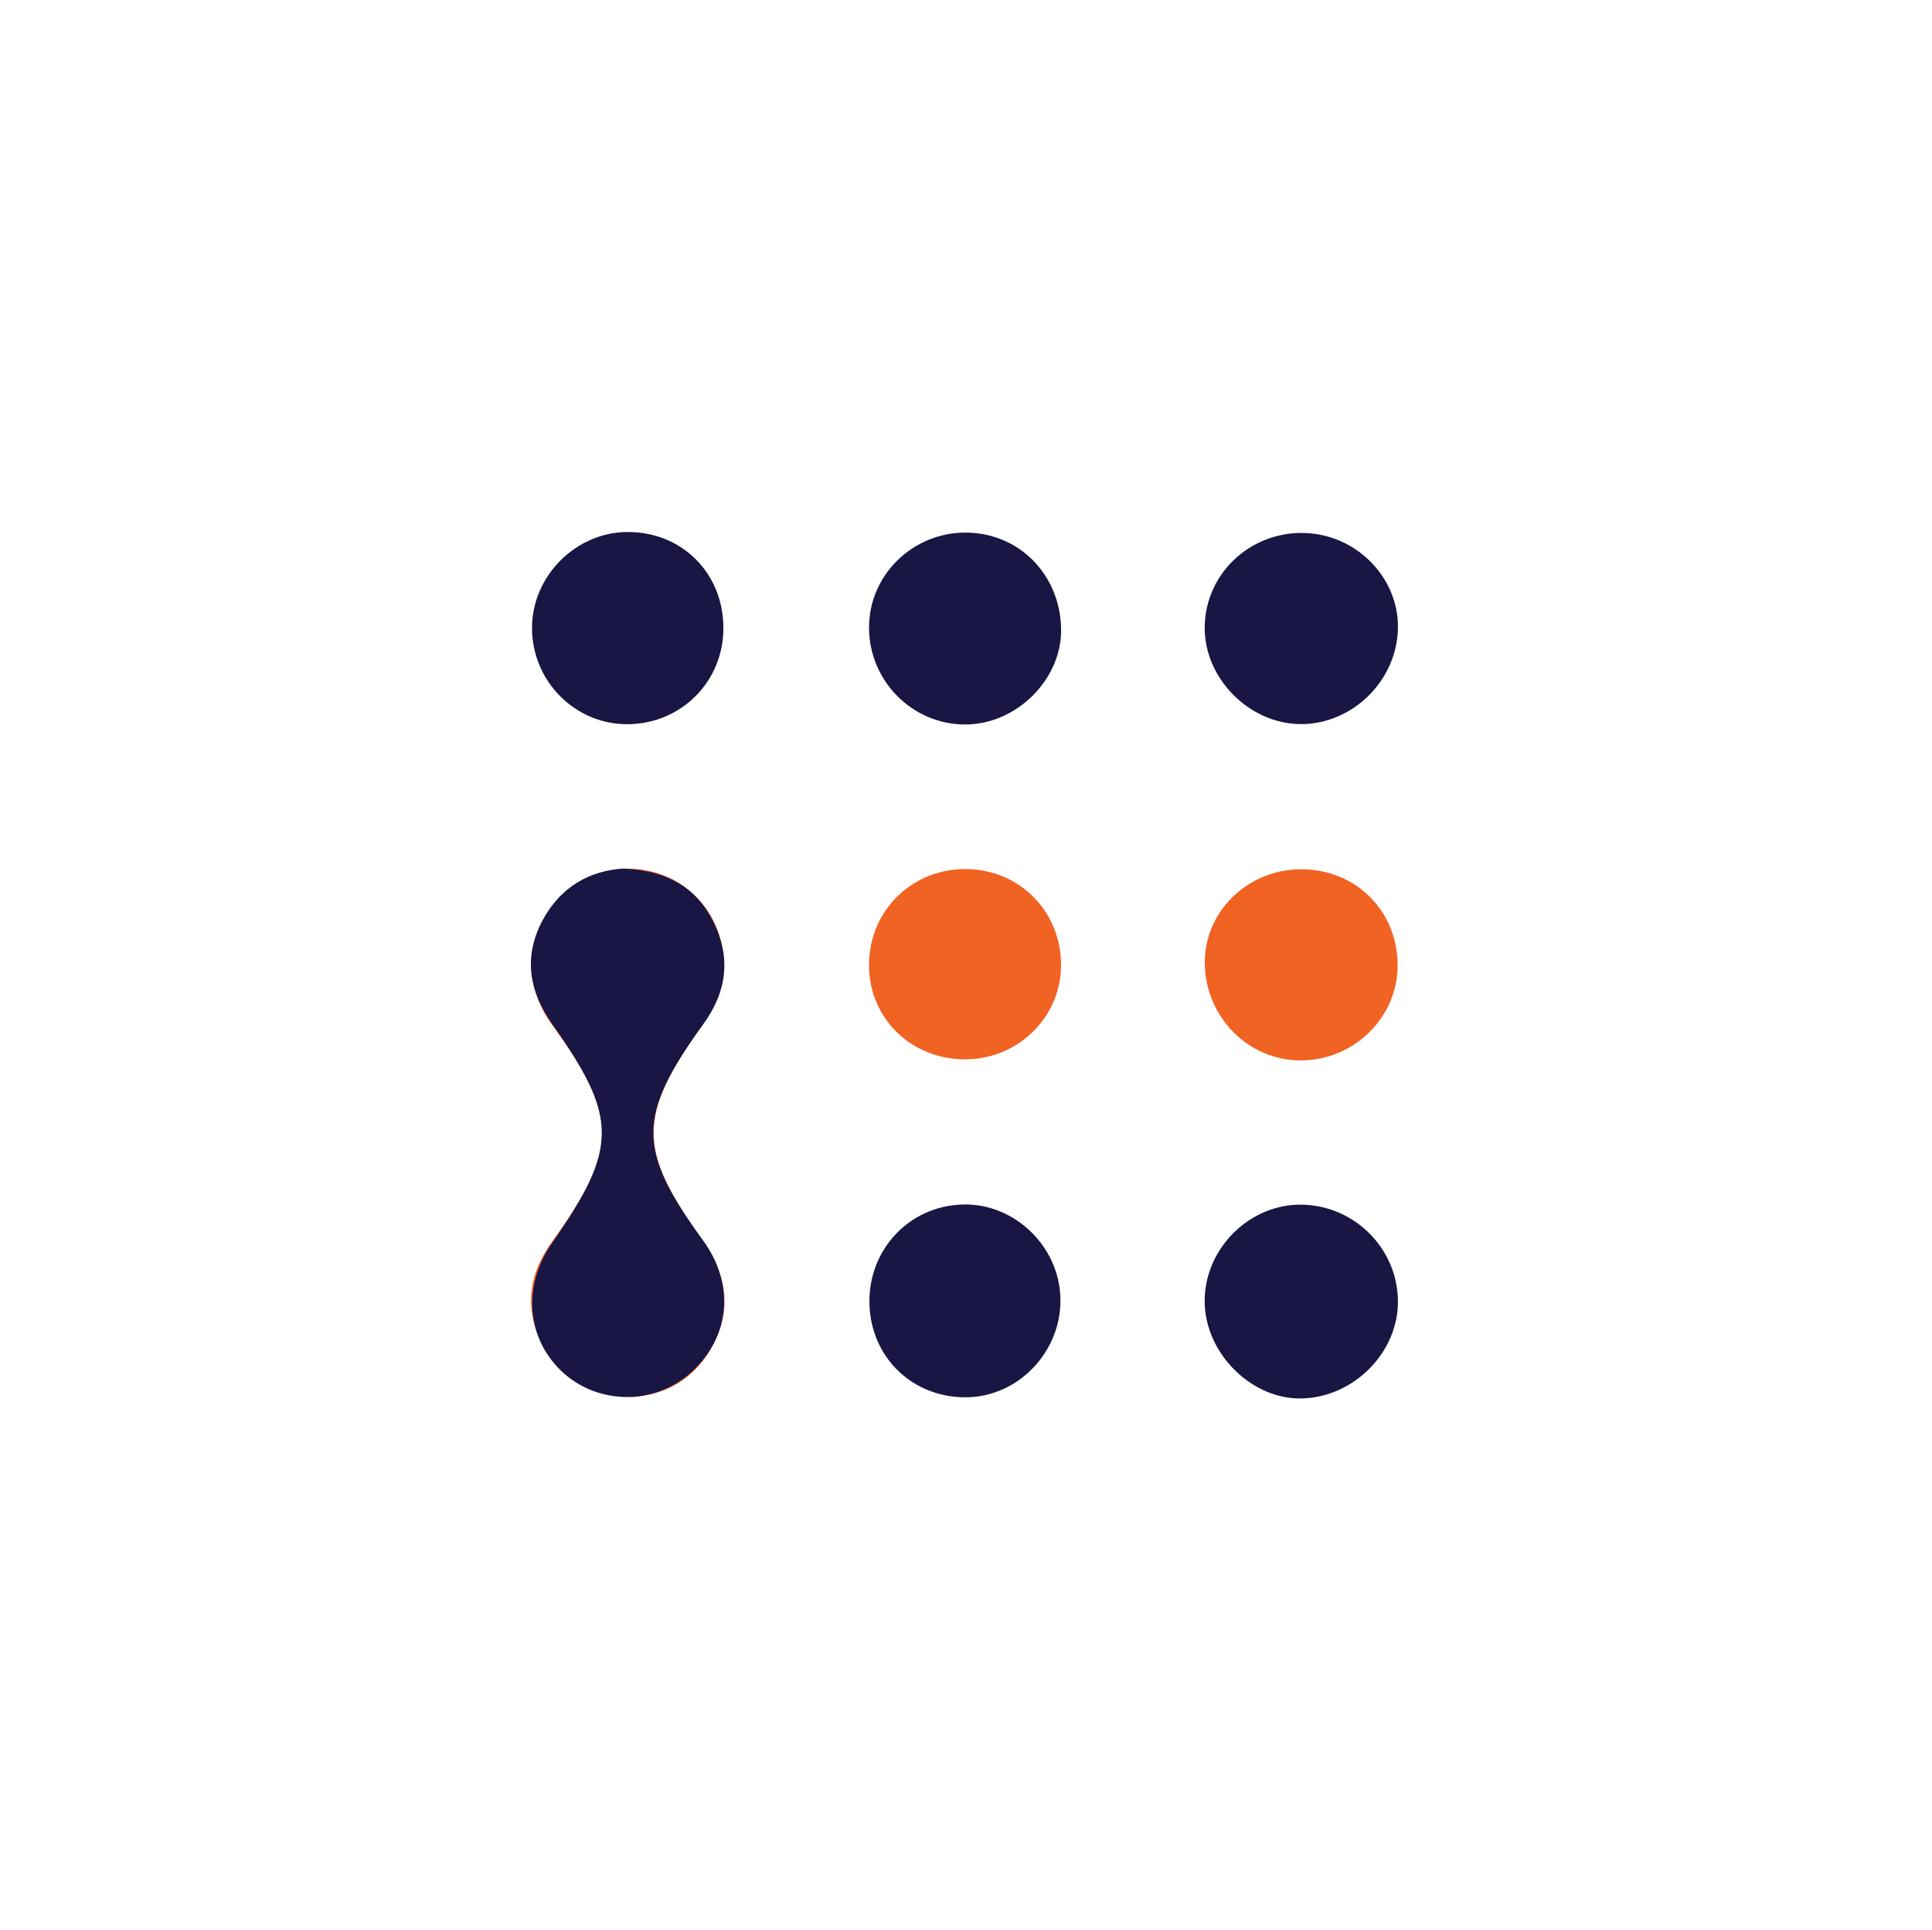
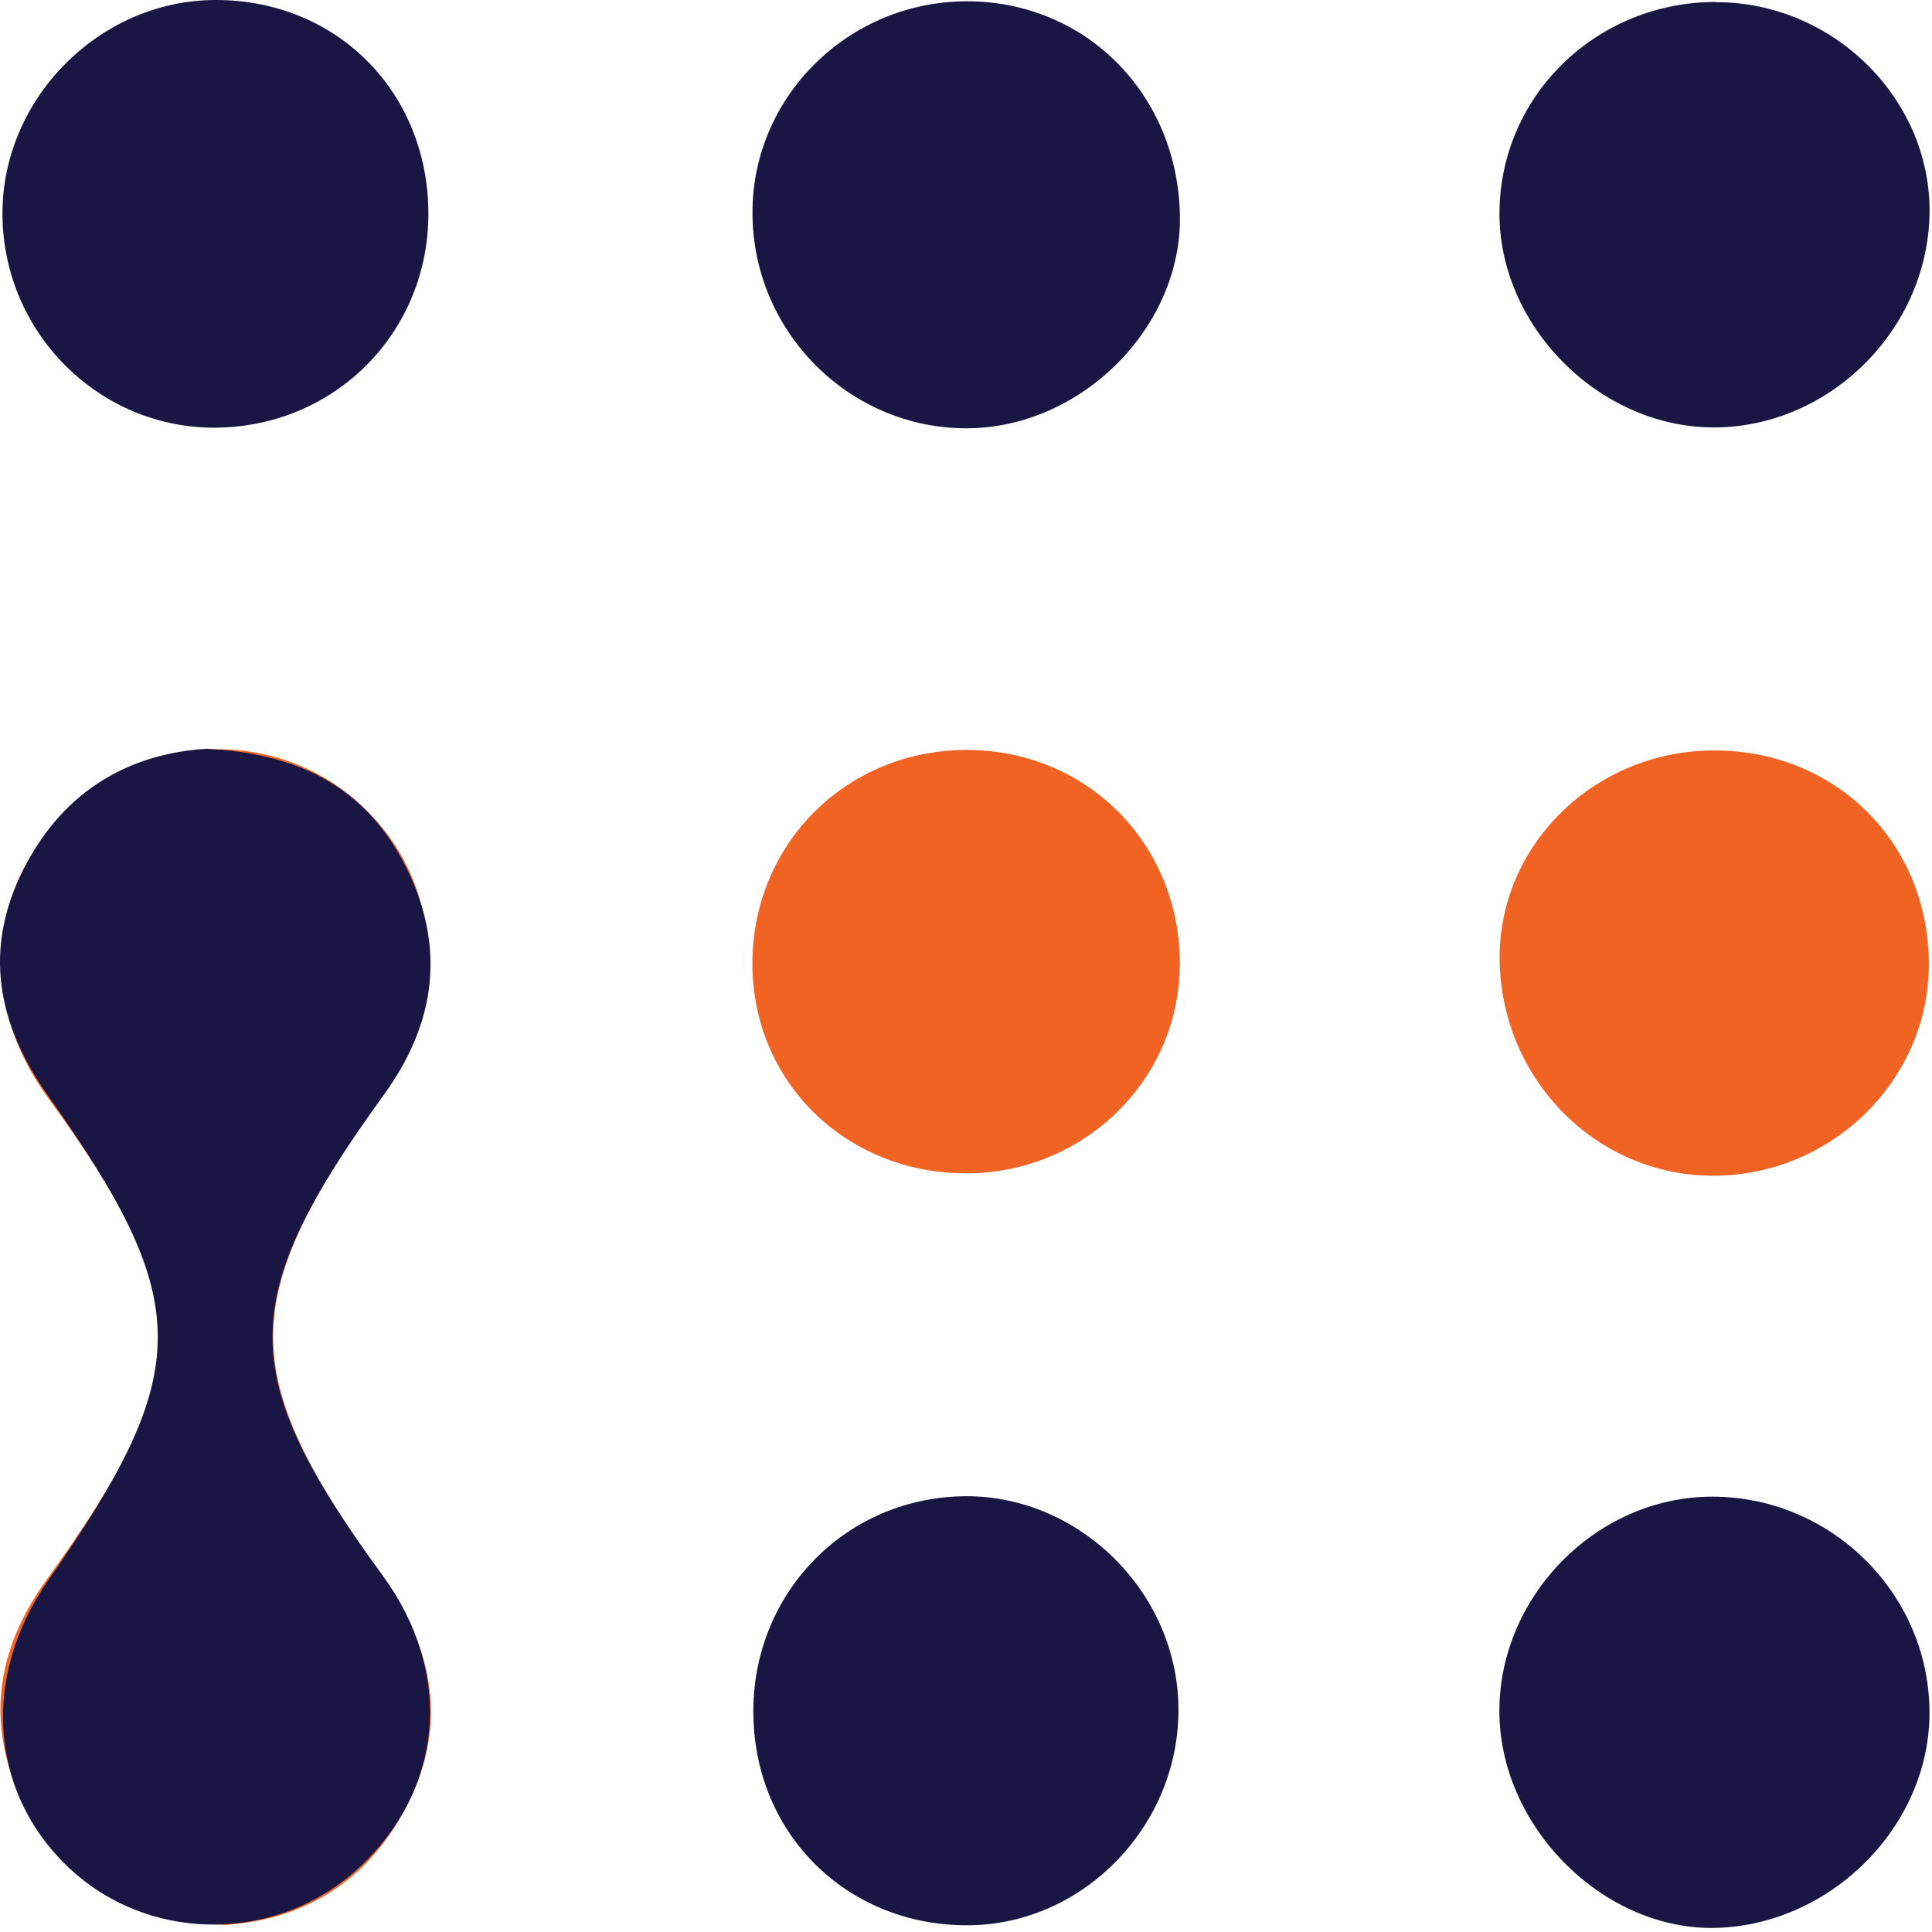
- <svg xmlns="http://www.w3.org/2000/svg" version="1.1" viewBox="0 0 198.06 197.76">
-   <defs>
-     <style>
-       .cls-1 {
-         fill: #191644;
-       }
- 
-       .cls-2 {
-         fill: #f16323;
-       }
-     </style>
-   </defs>
-   <g>
-     <g id="Layer_1">
-       <g>
-         <path class="cls-2" d="M64.68,143.2c-4.38-.23-7.34-1.93-9.09-5.41-1.85-3.67-1.42-7.17.98-10.49,6.86-9.48,6.86-12.89.07-22.19-3.26-4.46-2.82-9.82,1.1-13.45,3.67-3.4,9.39-3.5,13.11-.23,3.88,3.42,4.38,8.91,1.21,13.46-6.73,9.67-6.74,12.79,0,22.33,2.33,3.3,3.02,6.74,1.11,10.48-1.88,3.69-5,5.32-8.48,5.51Z" />
-         <path class="cls-1" d="M64.02,89.03c4.38.23,7.34,1.93,9.09,5.41,1.85,3.67,1.42,7.17-.98,10.49-6.86,9.48-6.86,12.89-.07,22.19,3.26,4.46,2.82,9.82-1.1,13.45-3.67,3.4-9.39,3.5-13.11.23-3.88-3.42-4.38-8.91-1.21-13.46,6.73-9.67,6.74-12.79,0-22.33-2.33-3.3-3.02-6.74-1.11-10.48,1.88-3.69,5-5.32,8.48-5.51Z" />
-         <path class="cls-1" d="M133.48,54.63c5.43,0,9.95,4.51,9.83,9.8-.12,5.36-4.68,9.82-9.99,9.79-5.26-.03-9.88-4.71-9.82-9.95.06-5.37,4.49-9.66,9.99-9.65Z" />
-         <path class="cls-1" d="M133.49,143.34c-5.1.14-9.85-4.5-9.99-9.75-.14-5.3,4.24-9.95,9.52-10.11,5.59-.16,10.27,4.35,10.29,9.92.02,5.22-4.5,9.79-9.82,9.94Z" />
-         <path class="cls-2" d="M133.4,89.1c5.56,0,9.82,4.2,9.88,9.75.06,5.35-4.41,9.81-9.87,9.84-5.37.04-9.78-4.35-9.9-9.85-.12-5.33,4.35-9.74,9.88-9.74Z" />
-         <path class="cls-1" d="M74.16,64.32c.03,5.47-4.24,9.83-9.73,9.91-5.39.08-9.85-4.33-9.89-9.79-.05-5.34,4.46-9.9,9.8-9.91,5.56-.02,9.79,4.2,9.82,9.79Z" />
-         <path class="cls-2" d="M108.77,99.06c-.06,5.35-4.59,9.64-10.06,9.52-5.56-.12-9.77-4.46-9.62-9.94.15-5.48,4.55-9.66,10.06-9.56,5.49.1,9.69,4.45,9.63,9.98Z" />
-         <path class="cls-1" d="M99.11,143.22c-5.56.07-9.87-4.09-9.98-9.64-.11-5.5,4.07-9.95,9.53-10.12,5.31-.17,9.95,4.28,10.05,9.65.11,5.42-4.29,10.04-9.61,10.11Z" />
-         <path class="cls-1" d="M98.89,74.26c-5.39-.03-9.79-4.48-9.8-9.91-.02-5.37,4.43-9.76,9.88-9.76,5.46,0,9.7,4.26,9.81,9.85.1,5.19-4.59,9.85-9.89,9.82Z" />
-       </g>
-     </g>
-   </g>
+ <svg xmlns="http://www.w3.org/2000/svg" width="89" height="89" viewBox="0 0 89 89" fill="none">
+   <path d="M10.257 88.67C5.877 88.44 2.917 86.74 1.167 83.26C-0.683 79.59 -0.253 76.09 2.147 72.77C9.007 63.29 9.007 59.88 2.217 50.58C-1.043 46.12 -0.603 40.76 3.317 37.13C6.987 33.73 12.707 33.63 16.427 36.9C20.307 40.32 20.807 45.81 17.637 50.36C10.907 60.03 10.897 63.15 17.637 72.69C19.967 75.99 20.657 79.43 18.747 83.17C16.867 86.86 13.747 88.49 10.267 88.68L10.257 88.67Z" fill="#F16323" />
+   <path d="M9.596 34.5C13.976 34.73 16.936 36.43 18.686 39.91C20.535 43.58 20.105 47.08 17.706 50.4C10.845 59.88 10.845 63.29 17.636 72.59C20.895 77.05 20.456 82.41 16.535 86.04C12.866 89.44 7.146 89.54 3.426 86.27C-0.454 82.85 -0.954 77.36 2.216 72.81C8.946 63.14 8.956 60.02 2.216 50.48C-0.114 47.18 -0.804 43.74 1.106 40C2.986 36.31 6.106 34.68 9.586 34.49L9.596 34.5Z" fill="#191644" />
+   <path d="M79.055 0.1C84.485 0.1 89.005 4.61 88.885 9.9C88.765 15.26 84.205 19.72 78.895 19.69C73.635 19.66 69.015 14.98 69.075 9.74C69.135 4.37 73.565 0.08 79.065 0.09L79.055 0.1Z" fill="#191644" />
+   <path d="M79.064 88.81C73.964 88.95 69.214 84.31 69.074 79.06C68.934 73.76 73.314 69.11 78.594 68.95C84.184 68.79 88.864 73.3 88.884 78.87C88.904 84.09 84.384 88.66 79.064 88.81Z" fill="#191644" />
+   <path d="M78.974 34.57C84.534 34.57 88.794 38.77 88.854 44.32C88.914 49.67 84.444 54.13 78.984 54.16C73.614 54.2 69.204 49.81 69.084 44.31C68.964 38.98 73.434 34.57 78.964 34.57H78.974Z" fill="#F16323" />
+   <path d="M19.734 9.79C19.764 15.26 15.494 19.62 10.004 19.7C4.614 19.78 0.154 15.37 0.114 9.91C0.064 4.57 4.574 0.01 9.914 7.07924e-05C15.474 -0.02 19.704 4.2 19.734 9.79Z" fill="#191644" />
+   <path d="M54.344 44.53C54.284 49.88 49.754 54.17 44.284 54.05C38.724 53.93 34.514 49.59 34.664 44.11C34.814 38.63 39.214 34.45 44.724 34.55C50.214 34.65 54.414 39 54.354 44.53H54.344Z" fill="#F16323" />
+   <path d="M44.685 88.69C39.125 88.76 34.815 84.6 34.705 79.05C34.595 73.55 38.775 69.1 44.235 68.93C49.545 68.76 54.185 73.21 54.285 78.58C54.395 84 49.995 88.62 44.675 88.69H44.685Z" fill="#191644" />
+   <path d="M44.464 19.73C39.074 19.7 34.674 15.25 34.664 9.82C34.644 4.45 39.094 0.06 44.544 0.06C50.004 0.06 54.244 4.32 54.354 9.91C54.454 15.1 49.764 19.76 44.464 19.73Z" fill="#191644" />
</svg>
